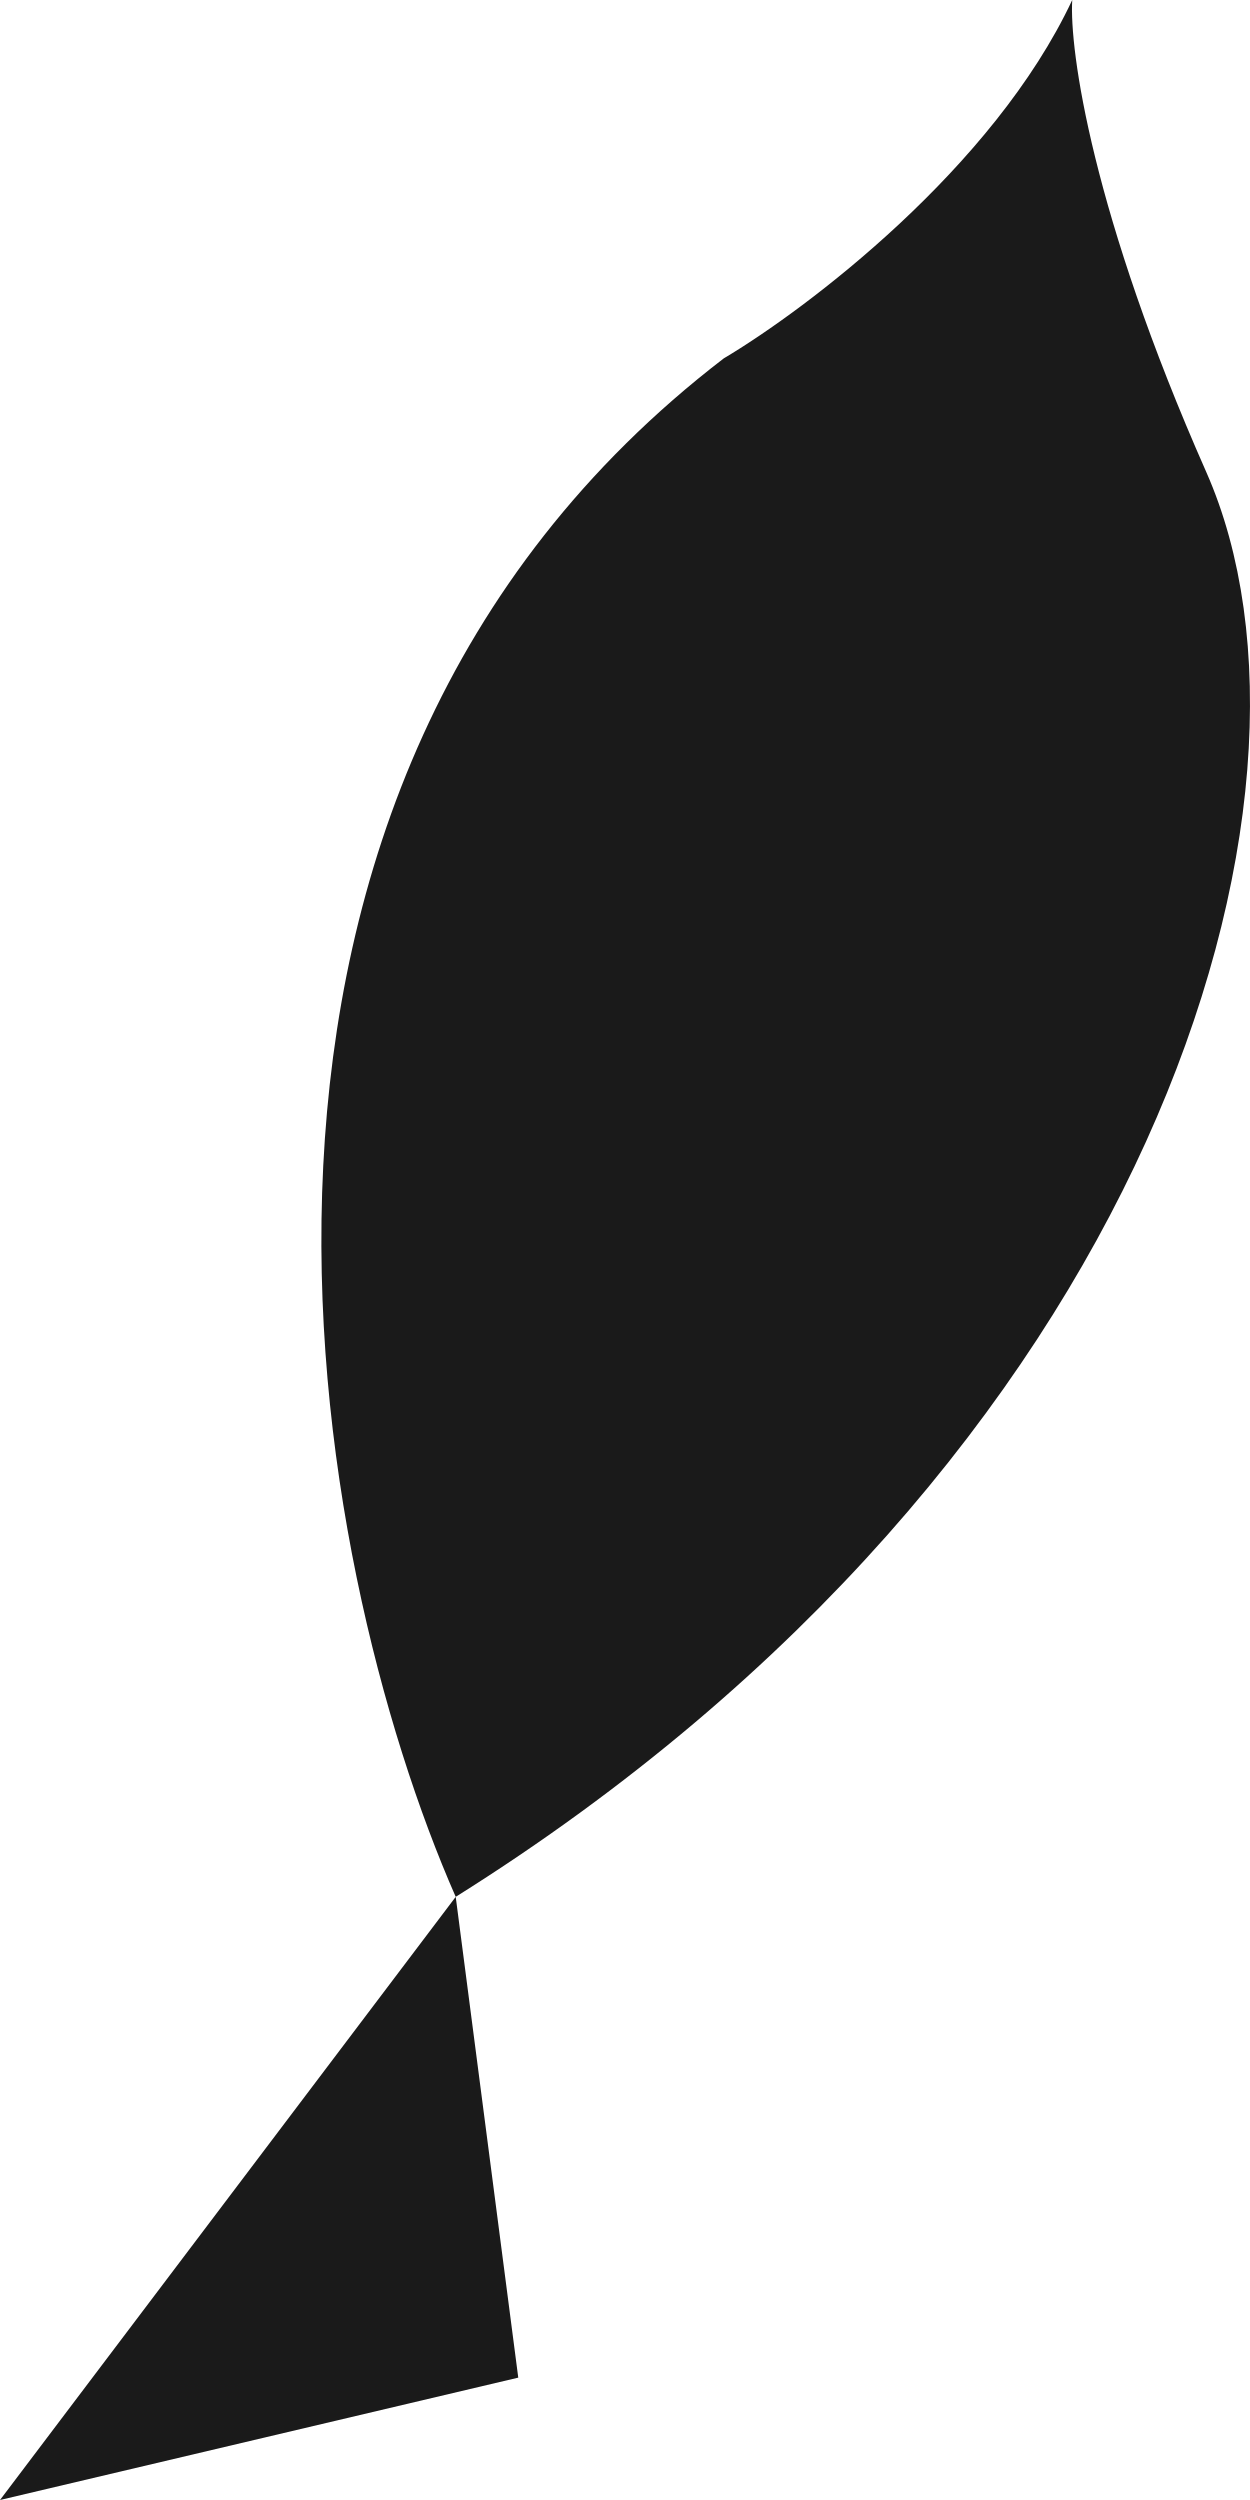
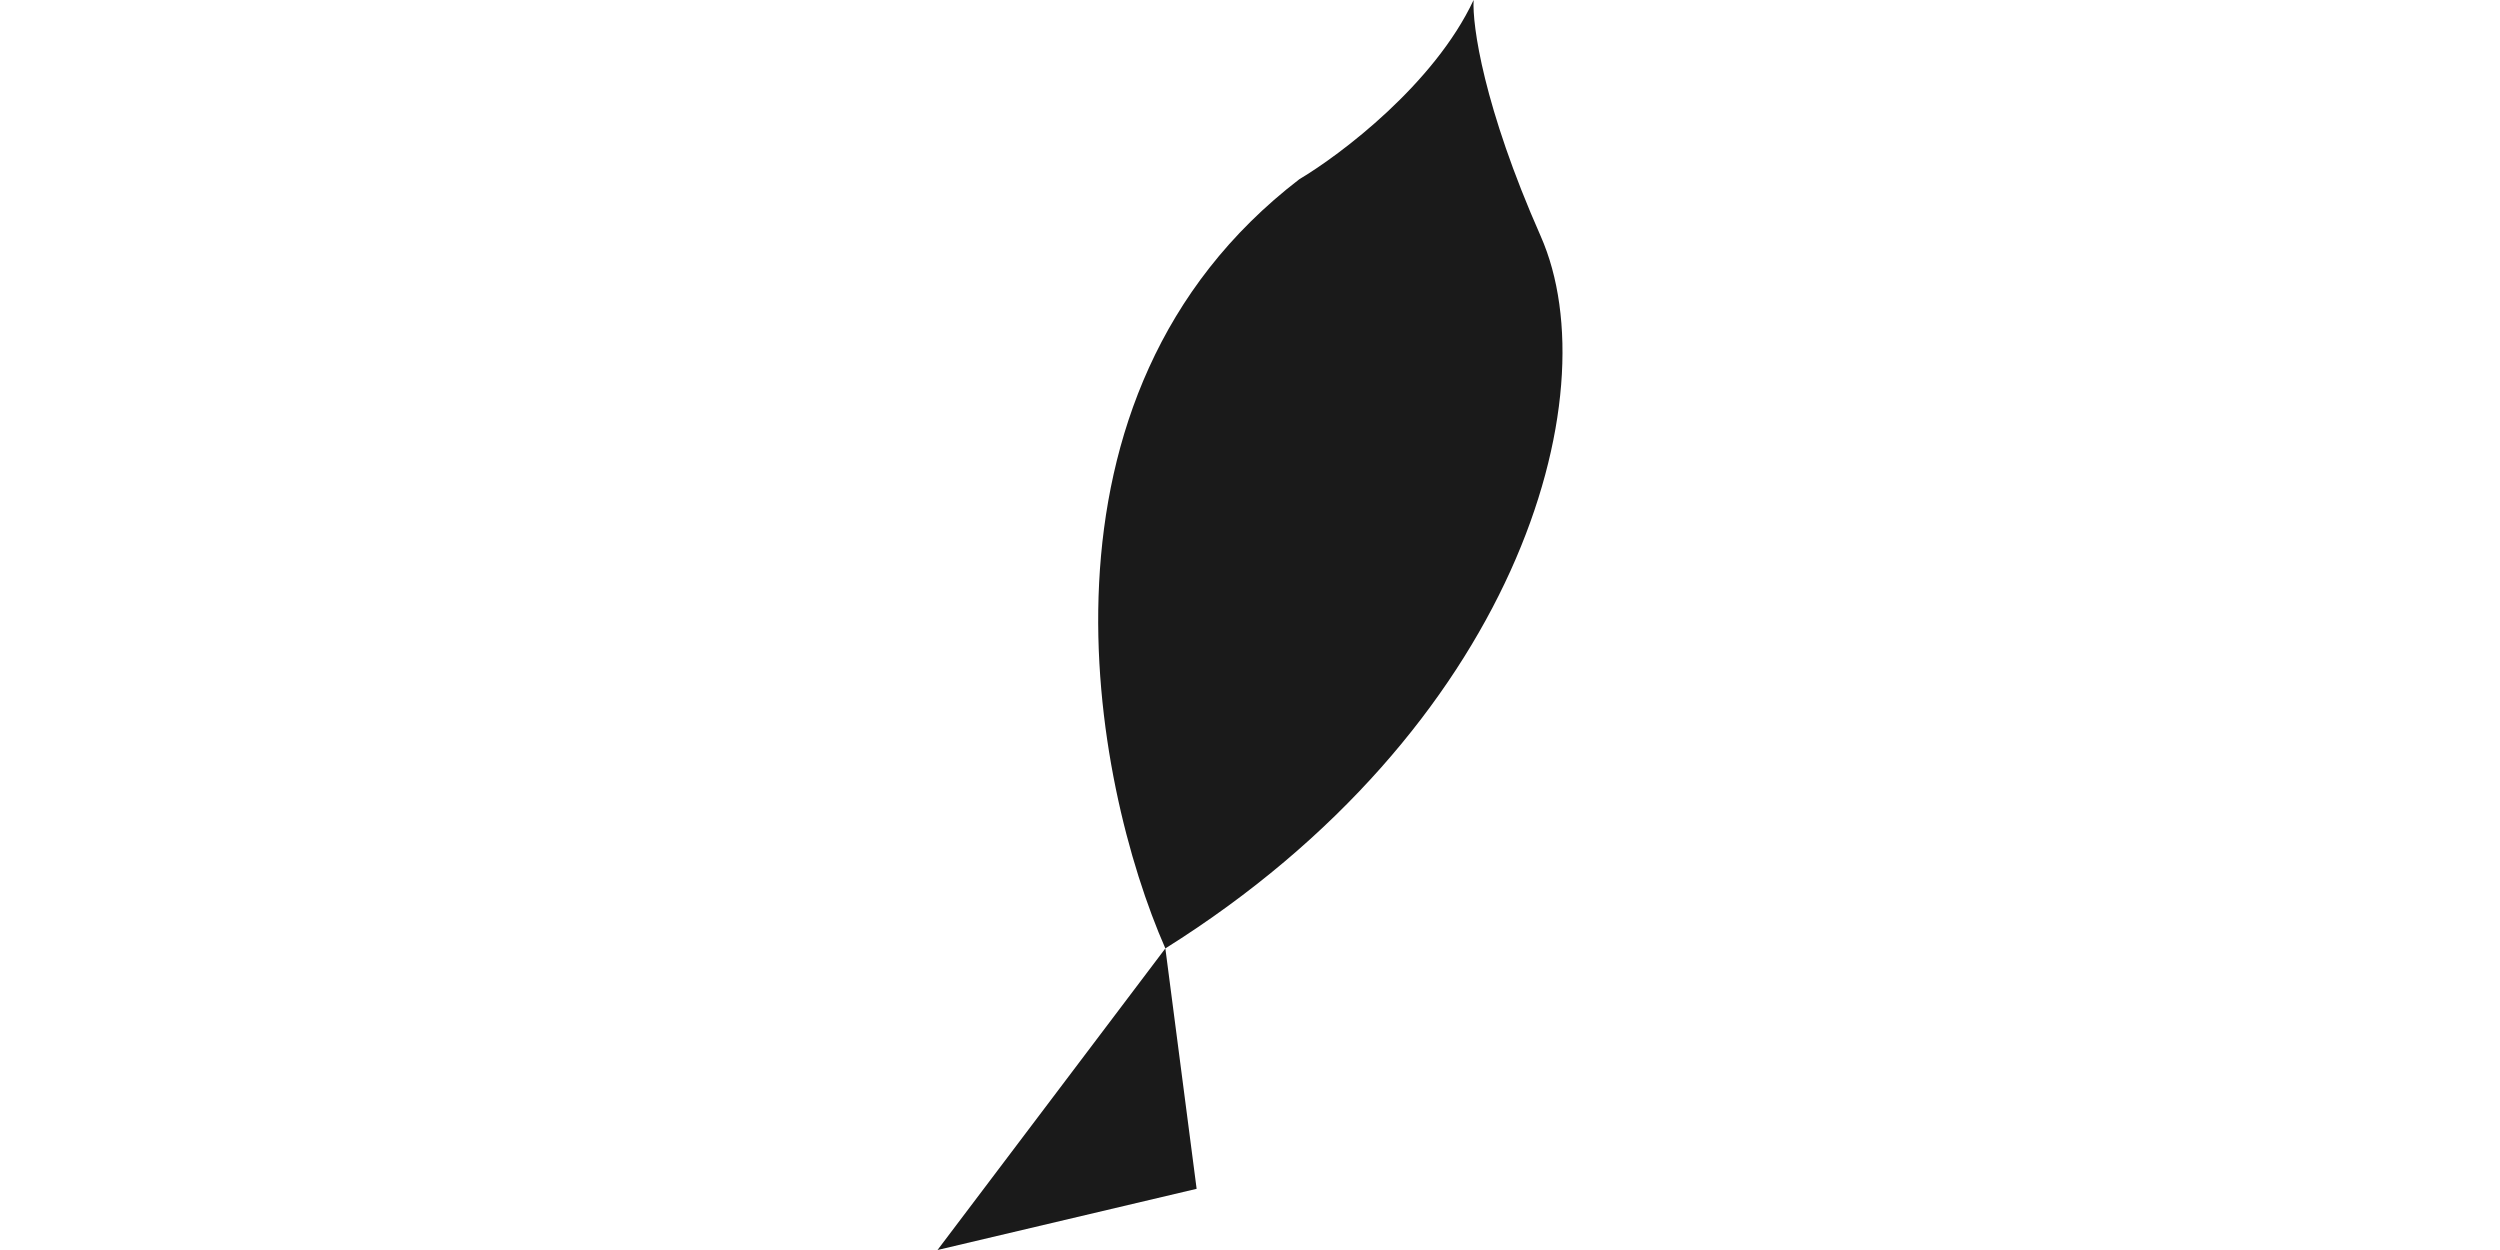
- <svg xmlns="http://www.w3.org/2000/svg" width="28" height="56" viewBox="0 0 28 56" fill="none">
+ <svg xmlns="http://www.w3.org/2000/svg" width="56" height="28" viewBox="0 0 28 56" preserveAspectRatio="xMidYMid meet">
  <path d="M10.208 42.489C6.939 35.049 3.563 17.74 16.212 8.028C18.08 6.918 22.256 3.759 24.018 0C23.951 1.11 24.458 4.778 27.02 10.573C30.222 17.818 25.819 32.699 10.208 42.489L11.609 53.259L0 56L10.208 42.489Z" fill="#1A1A1A" />
</svg>
